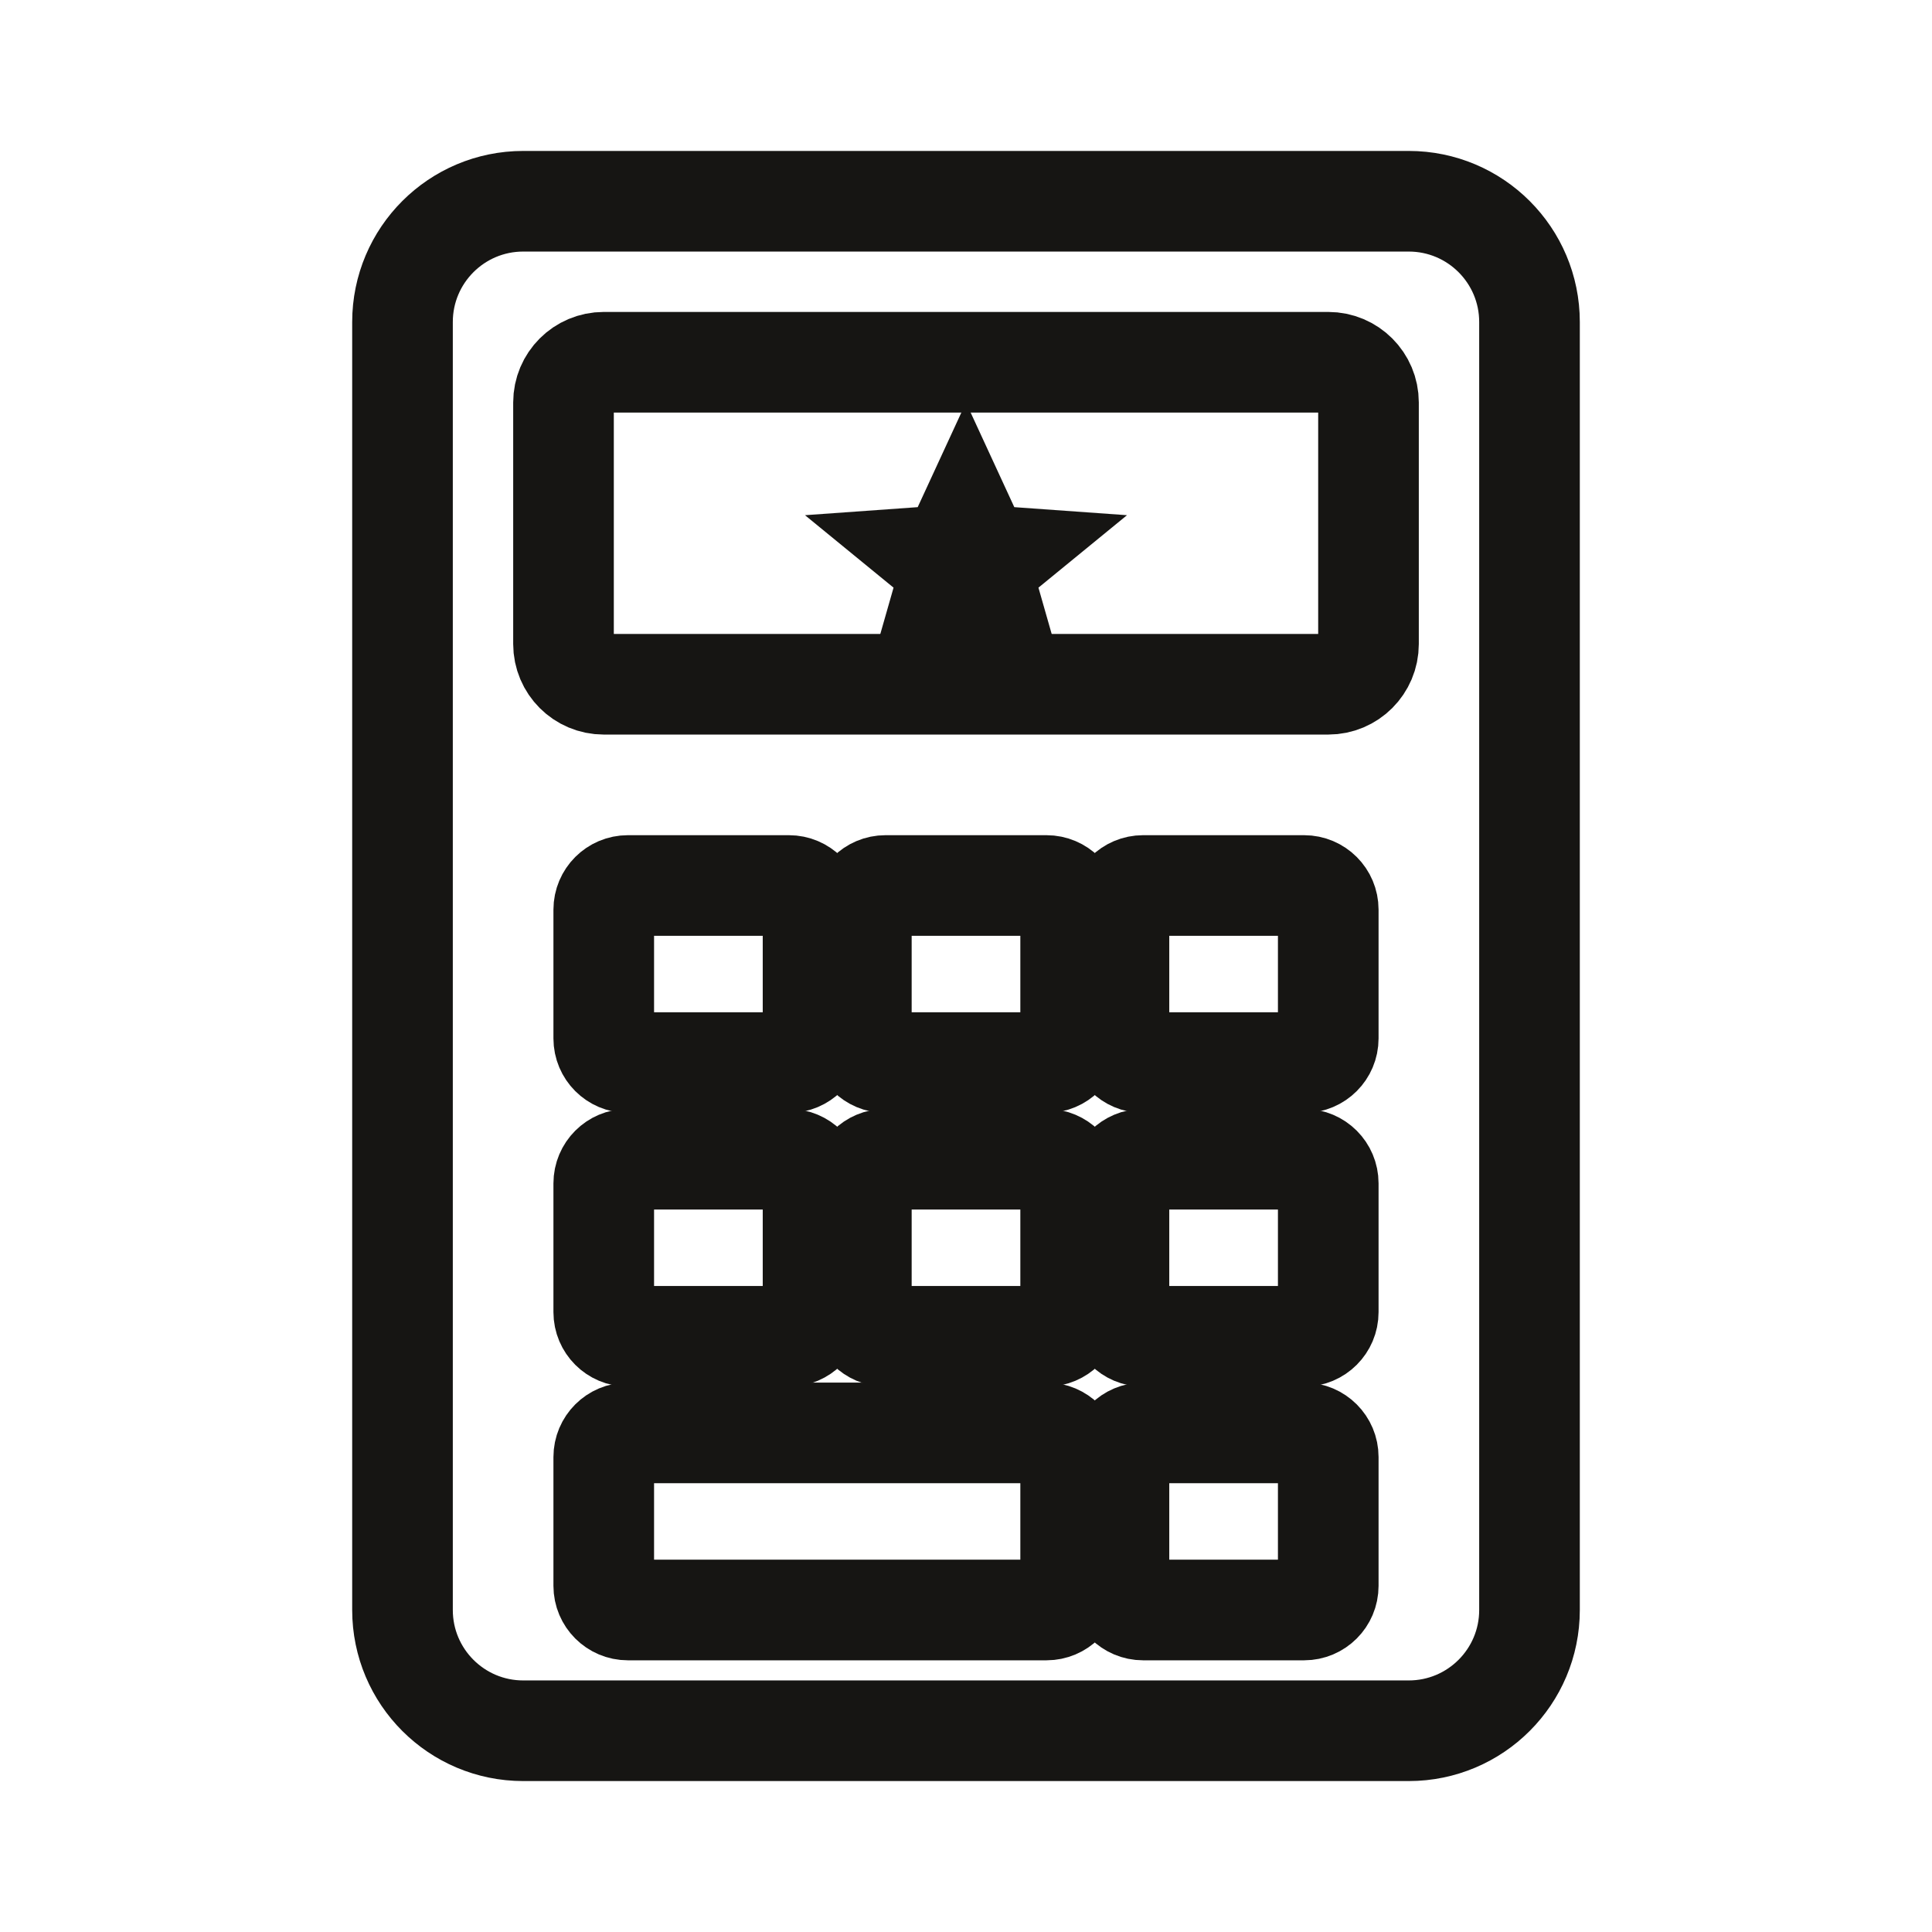
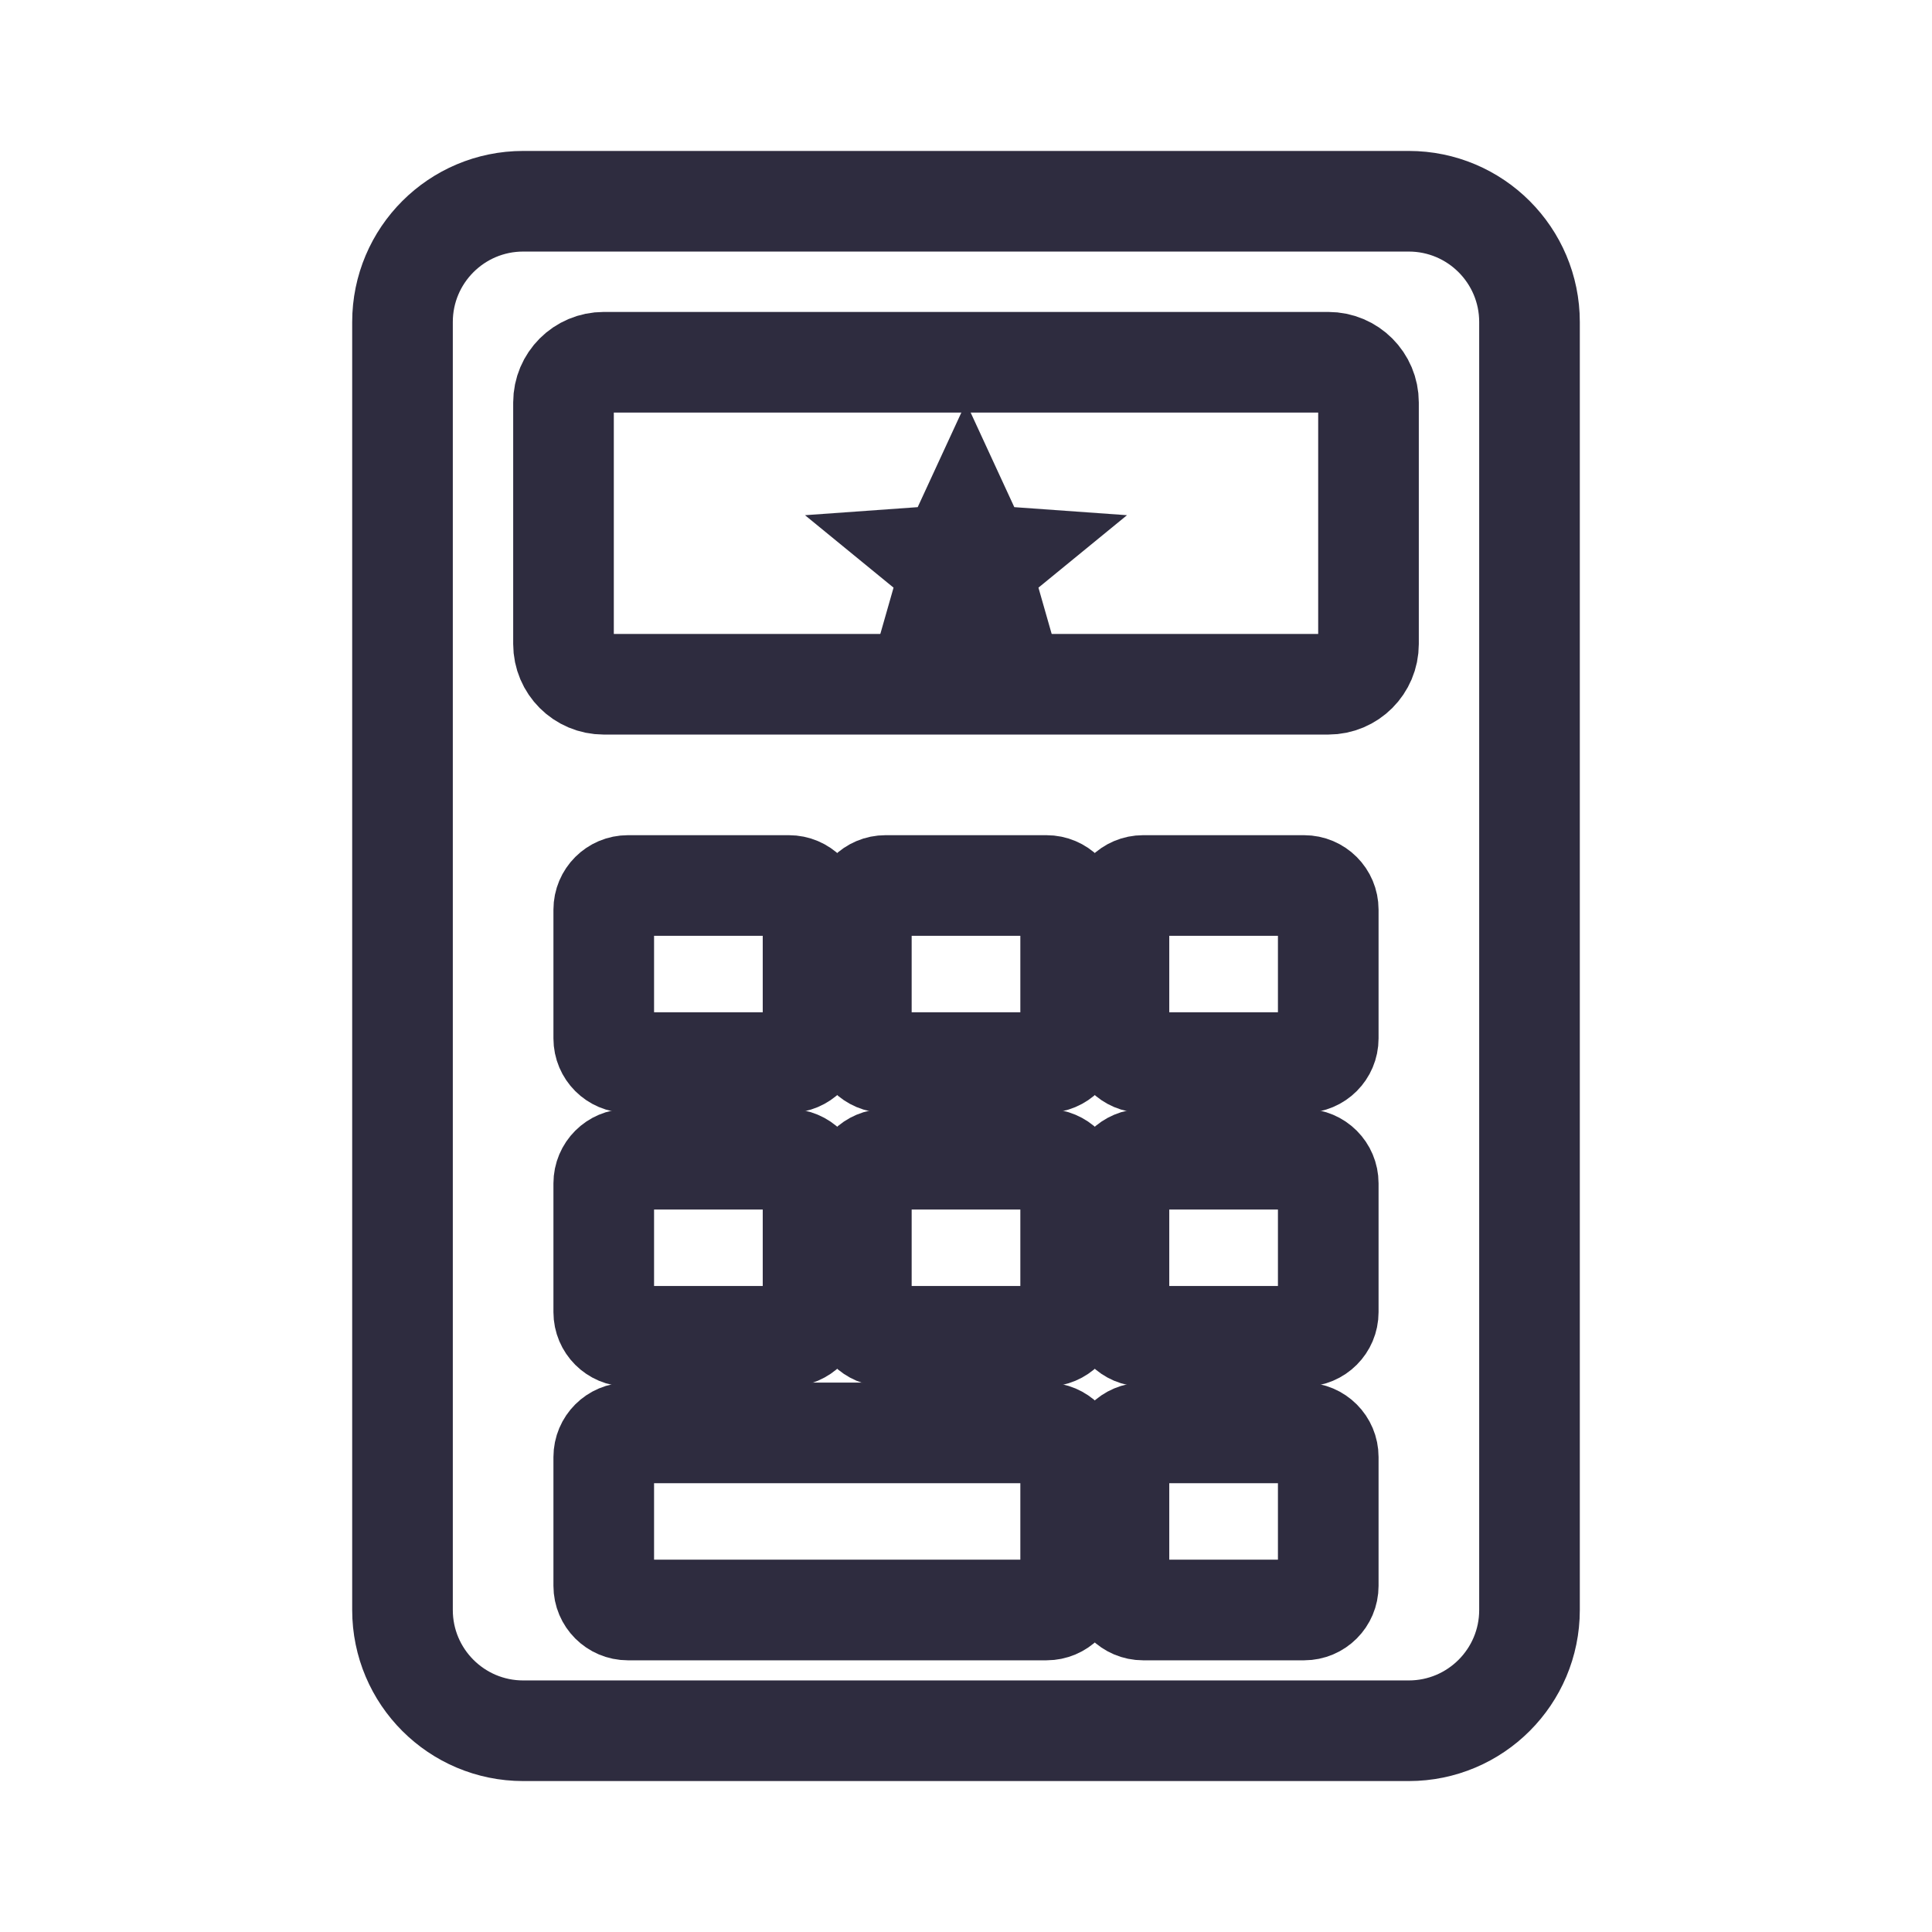
- <svg xmlns="http://www.w3.org/2000/svg" width="24" height="24" viewBox="0 0 24 24" fill="none" stroke="#161513" stroke-width="1.25" stroke-linecap="round" stroke-linejoin="round">
+ <svg xmlns="http://www.w3.org/2000/svg" width="24" height="24" viewBox="0 0 24 24" fill="none" stroke="#2E2C3F" stroke-width="1.25" stroke-linecap="round" stroke-linejoin="round">
  <rect x="5" y="2.5" width="14" height="19" rx="1.5" />
  <rect x="7" y="4.5" width="10" height="4" rx="0.5" />
-   <polygon points="12,5 12.6,6.3 14,6.4 12.9,7.3 13.3,8.7 12,7.9 10.7,8.7 11.1,7.3 10,6.4 11.4,6.3" fill="#161513" stroke="none" />
+   <polygon points="12,5 12.6,6.3 14,6.4 12.9,7.3 13.3,8.7 12,7.9 10.7,8.7 11.1,7.3 10,6.4 11.4,6.3" fill="#2E2C3F" stroke="none" />
  <rect x="7.5" y="11" width="2.6" height="2.2" rx="0.3" />
  <rect x="10.7" y="11" width="2.6" height="2.2" rx="0.3" />
  <rect x="13.9" y="11" width="2.6" height="2.2" rx="0.3" />
  <rect x="7.5" y="14.4" width="2.6" height="2.2" rx="0.3" />
  <rect x="10.7" y="14.4" width="2.6" height="2.2" rx="0.3" />
  <rect x="13.9" y="14.4" width="2.6" height="2.2" rx="0.3" />
  <rect x="7.5" y="17.8" width="5.8" height="2.2" rx="0.3" />
  <rect x="13.9" y="17.8" width="2.6" height="2.2" rx="0.3" />
</svg>
